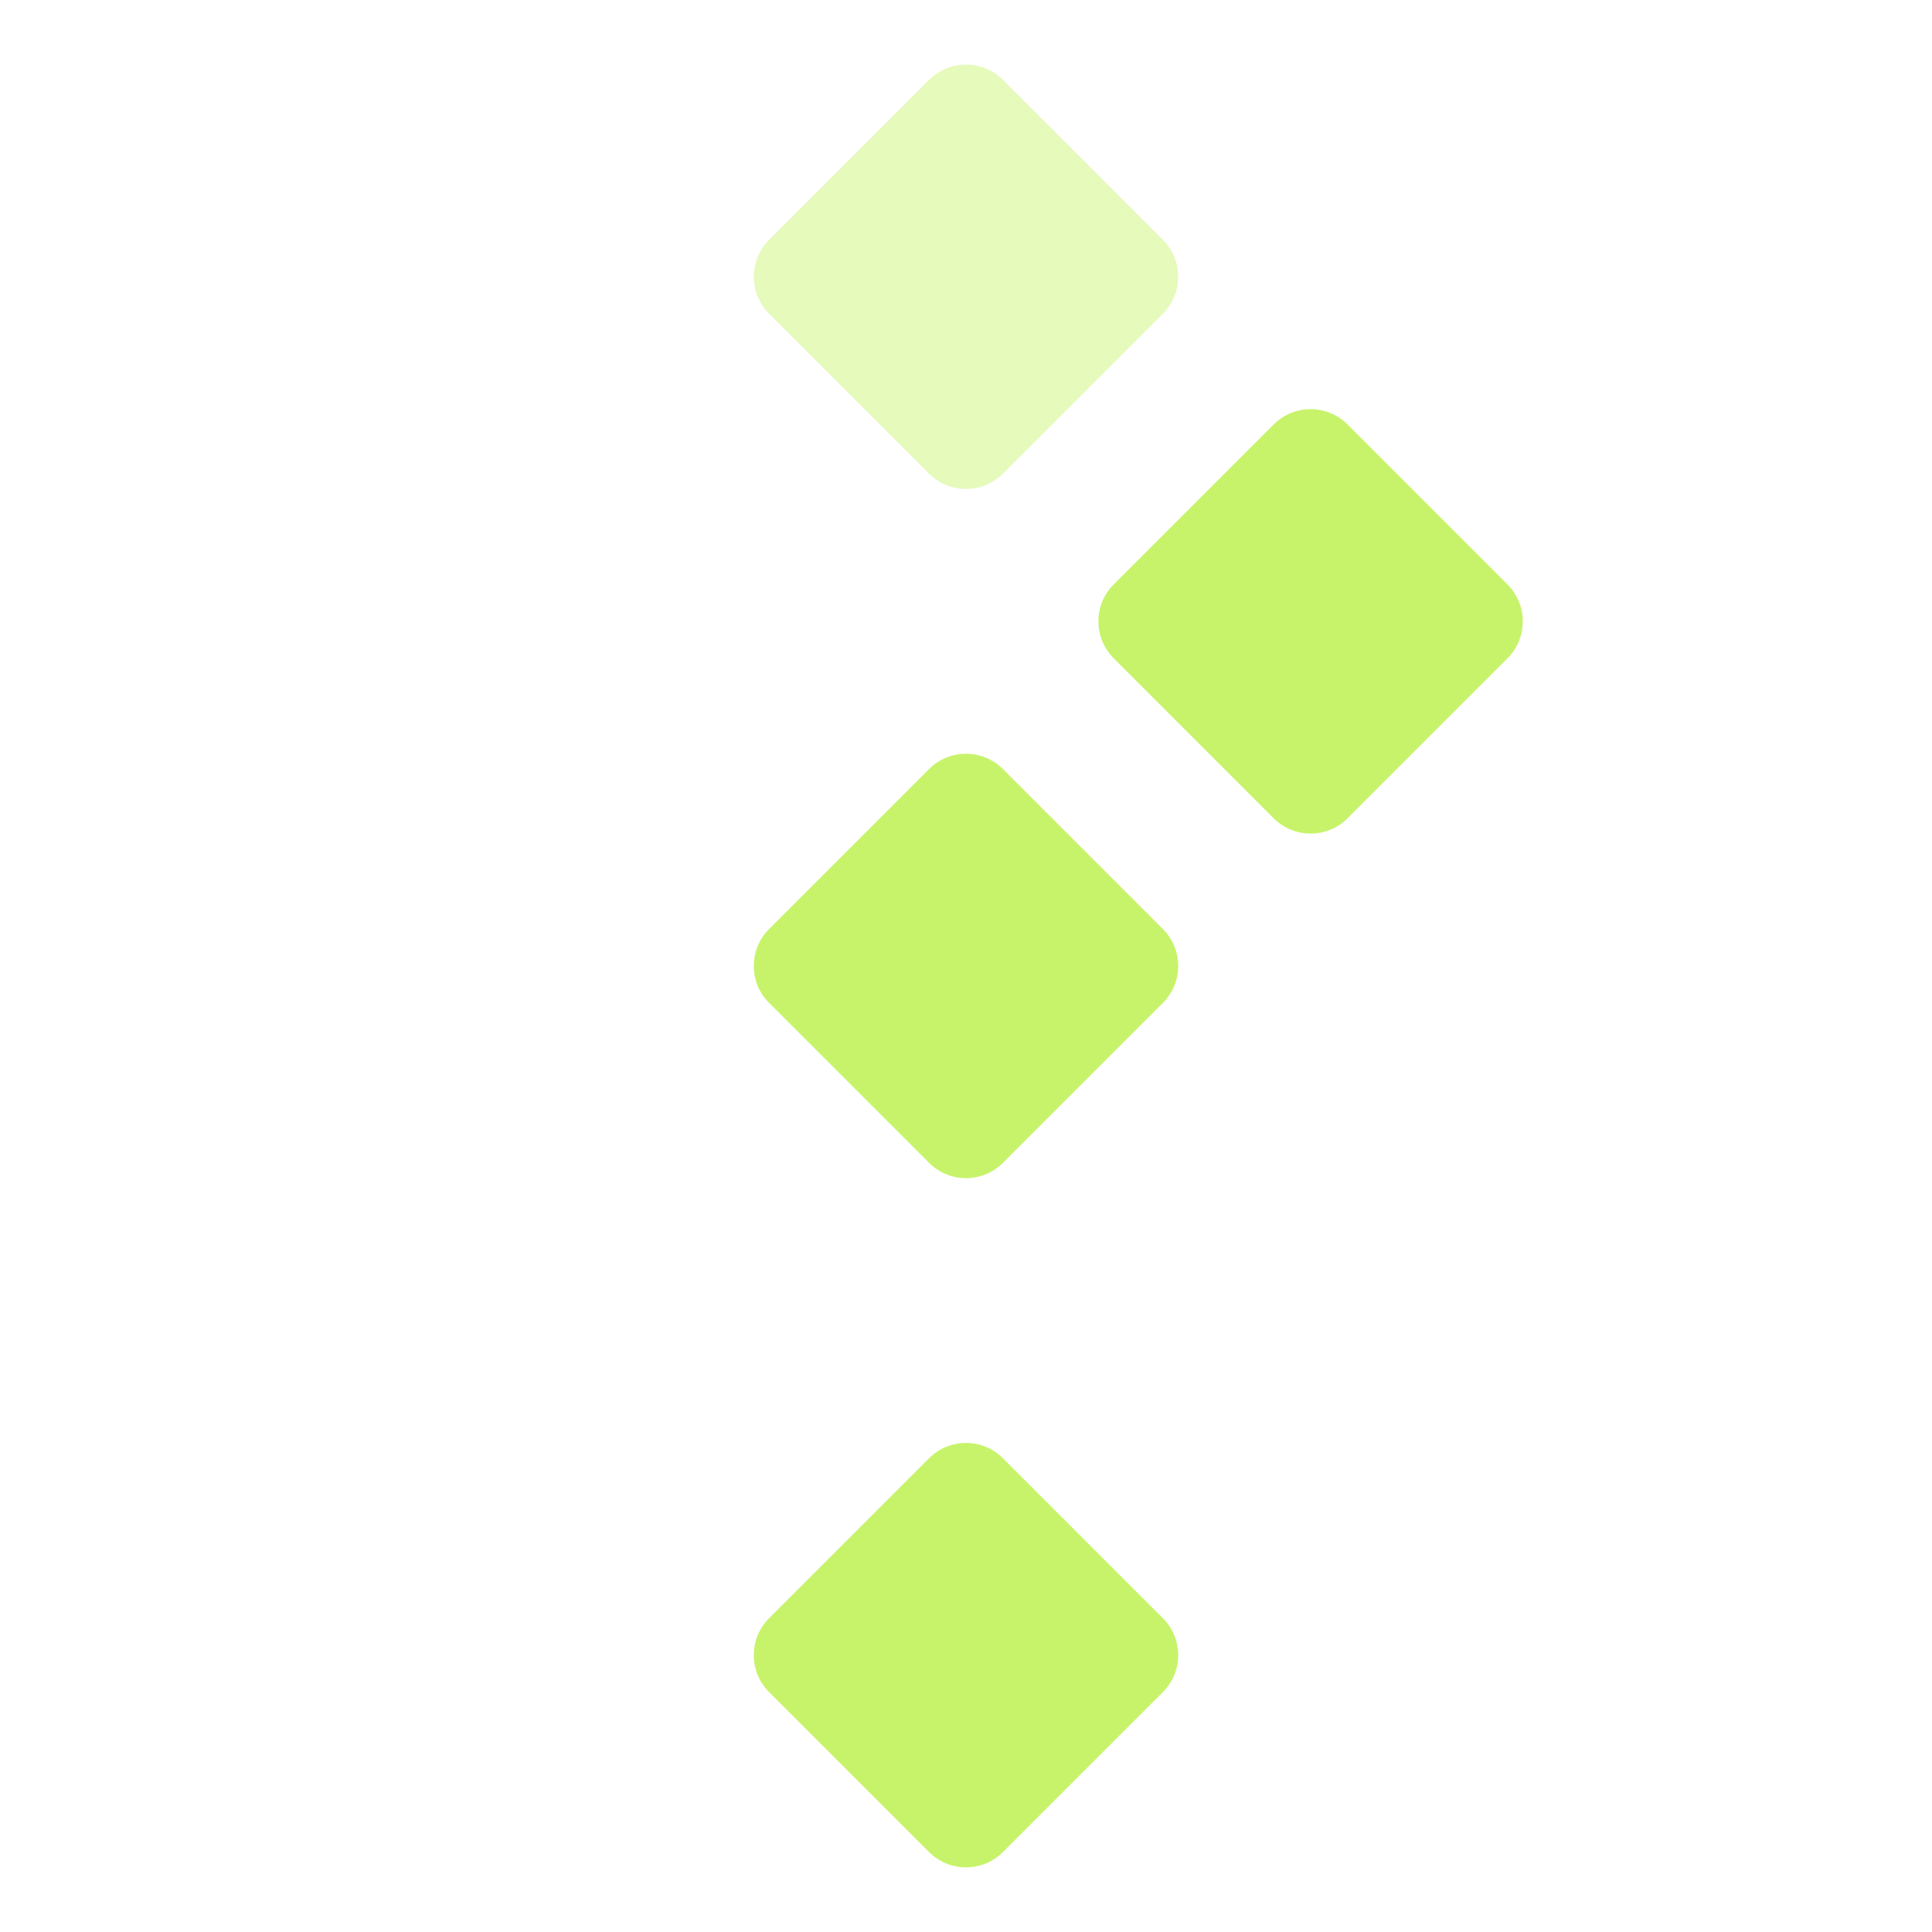
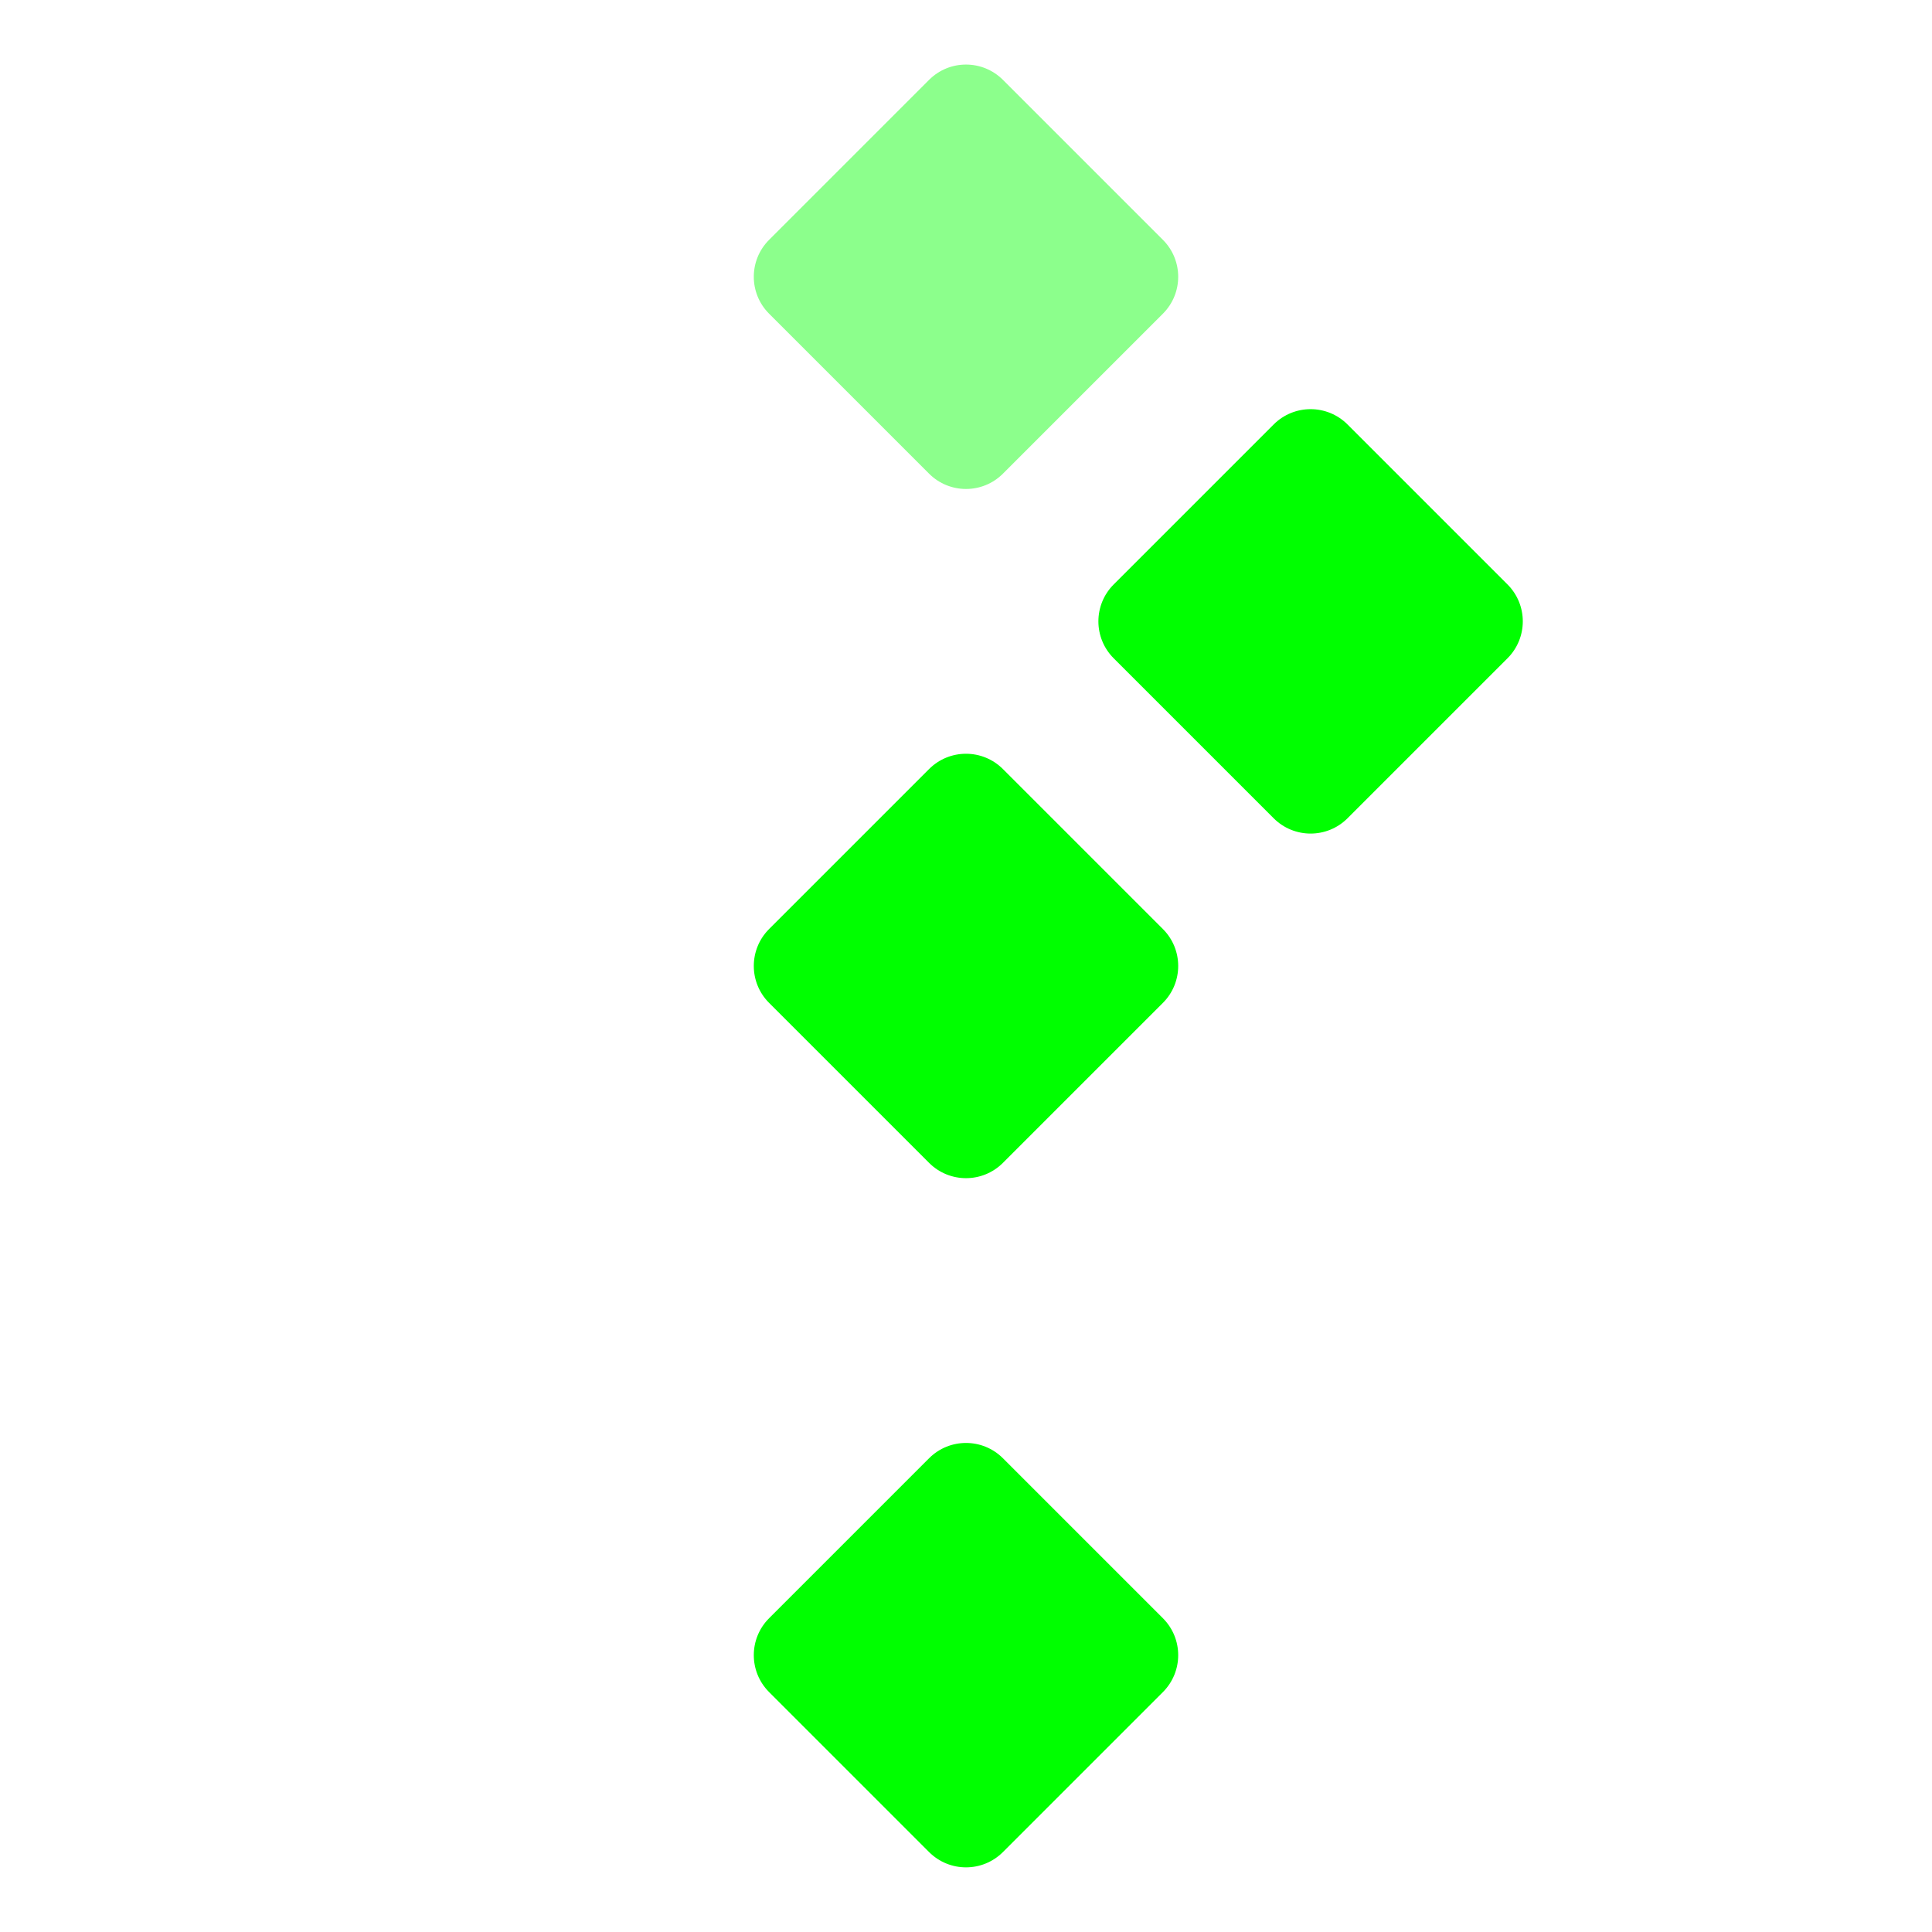
<svg xmlns="http://www.w3.org/2000/svg" viewBox="-6 -6 37 37">
-   <g transform="rotate(45 12.5 12.5)" fill="#c7f36a">
+   <g transform="rotate(45 12.5 12.5)" fill="#00ff00">
    <rect width="6.333" height="6.333" rx="1" opacity=".45" />
    <rect x="9.333" width="6.333" height="6.333" rx="1" />
    <rect x="9.333" y="9.333" width="6.333" height="6.333" rx="1" />
    <rect x="18.666" y="18.666" width="6.333" height="6.333" rx="1" />
  </g>
</svg>
